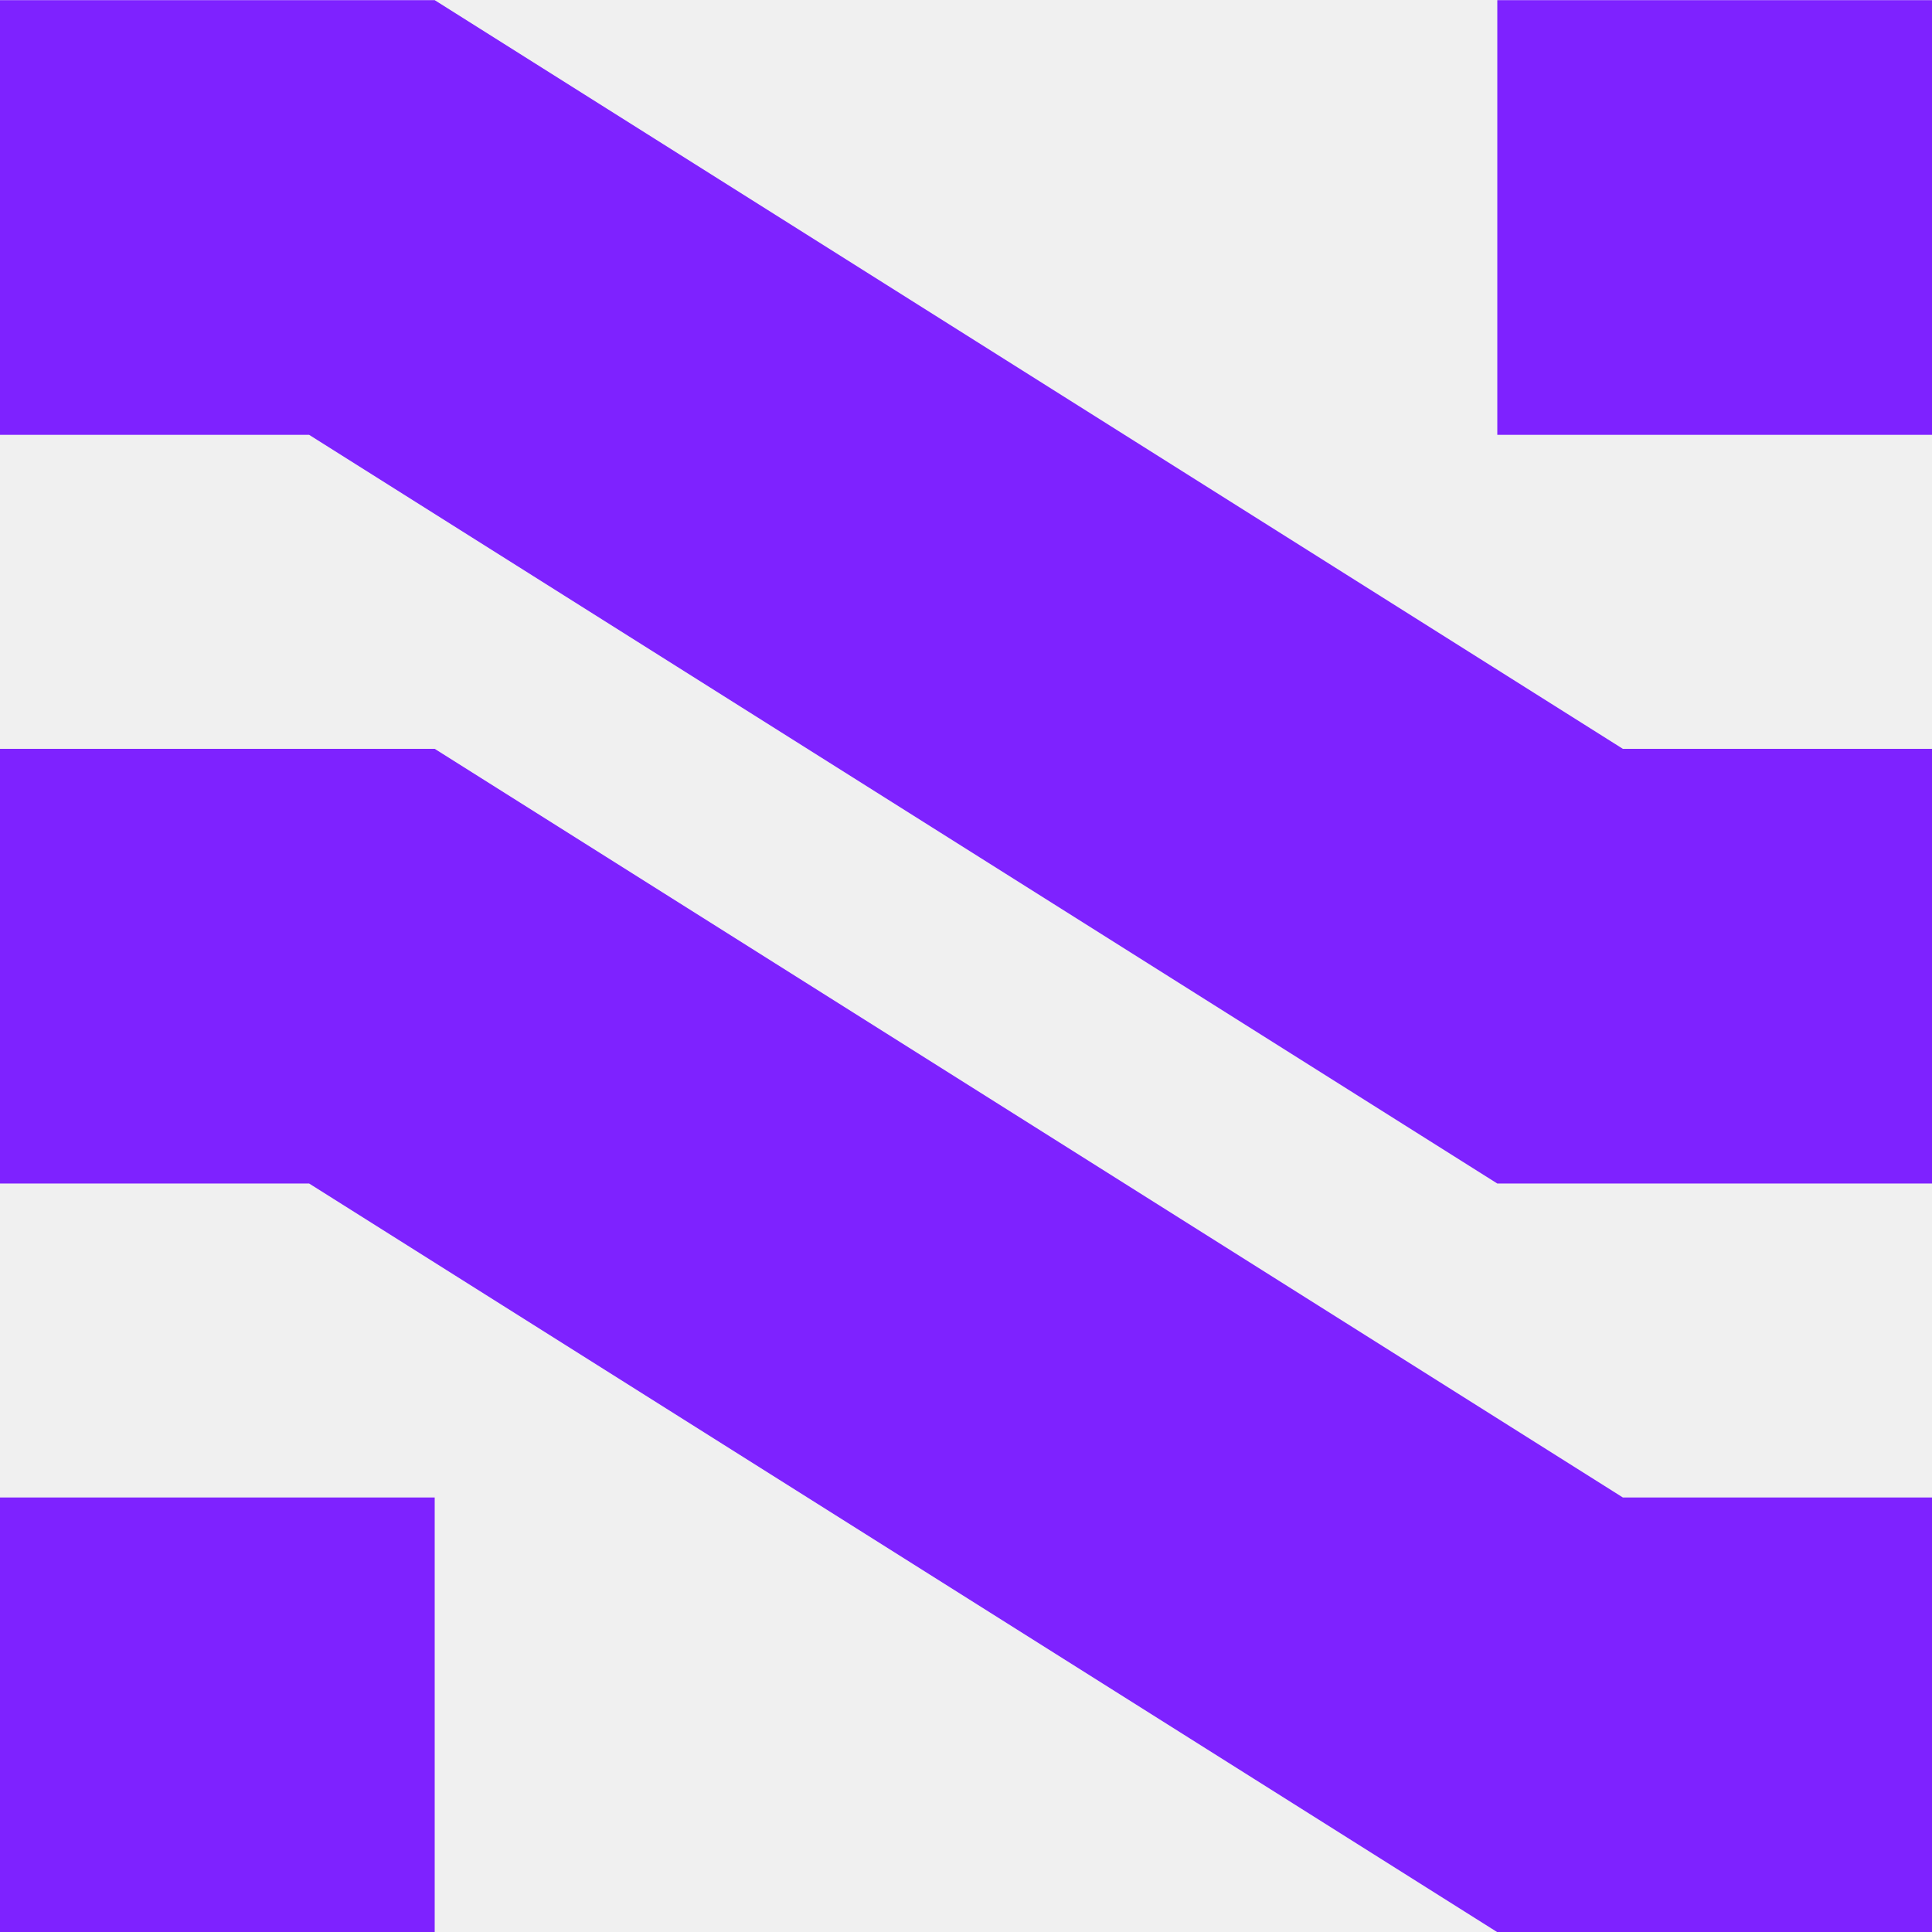
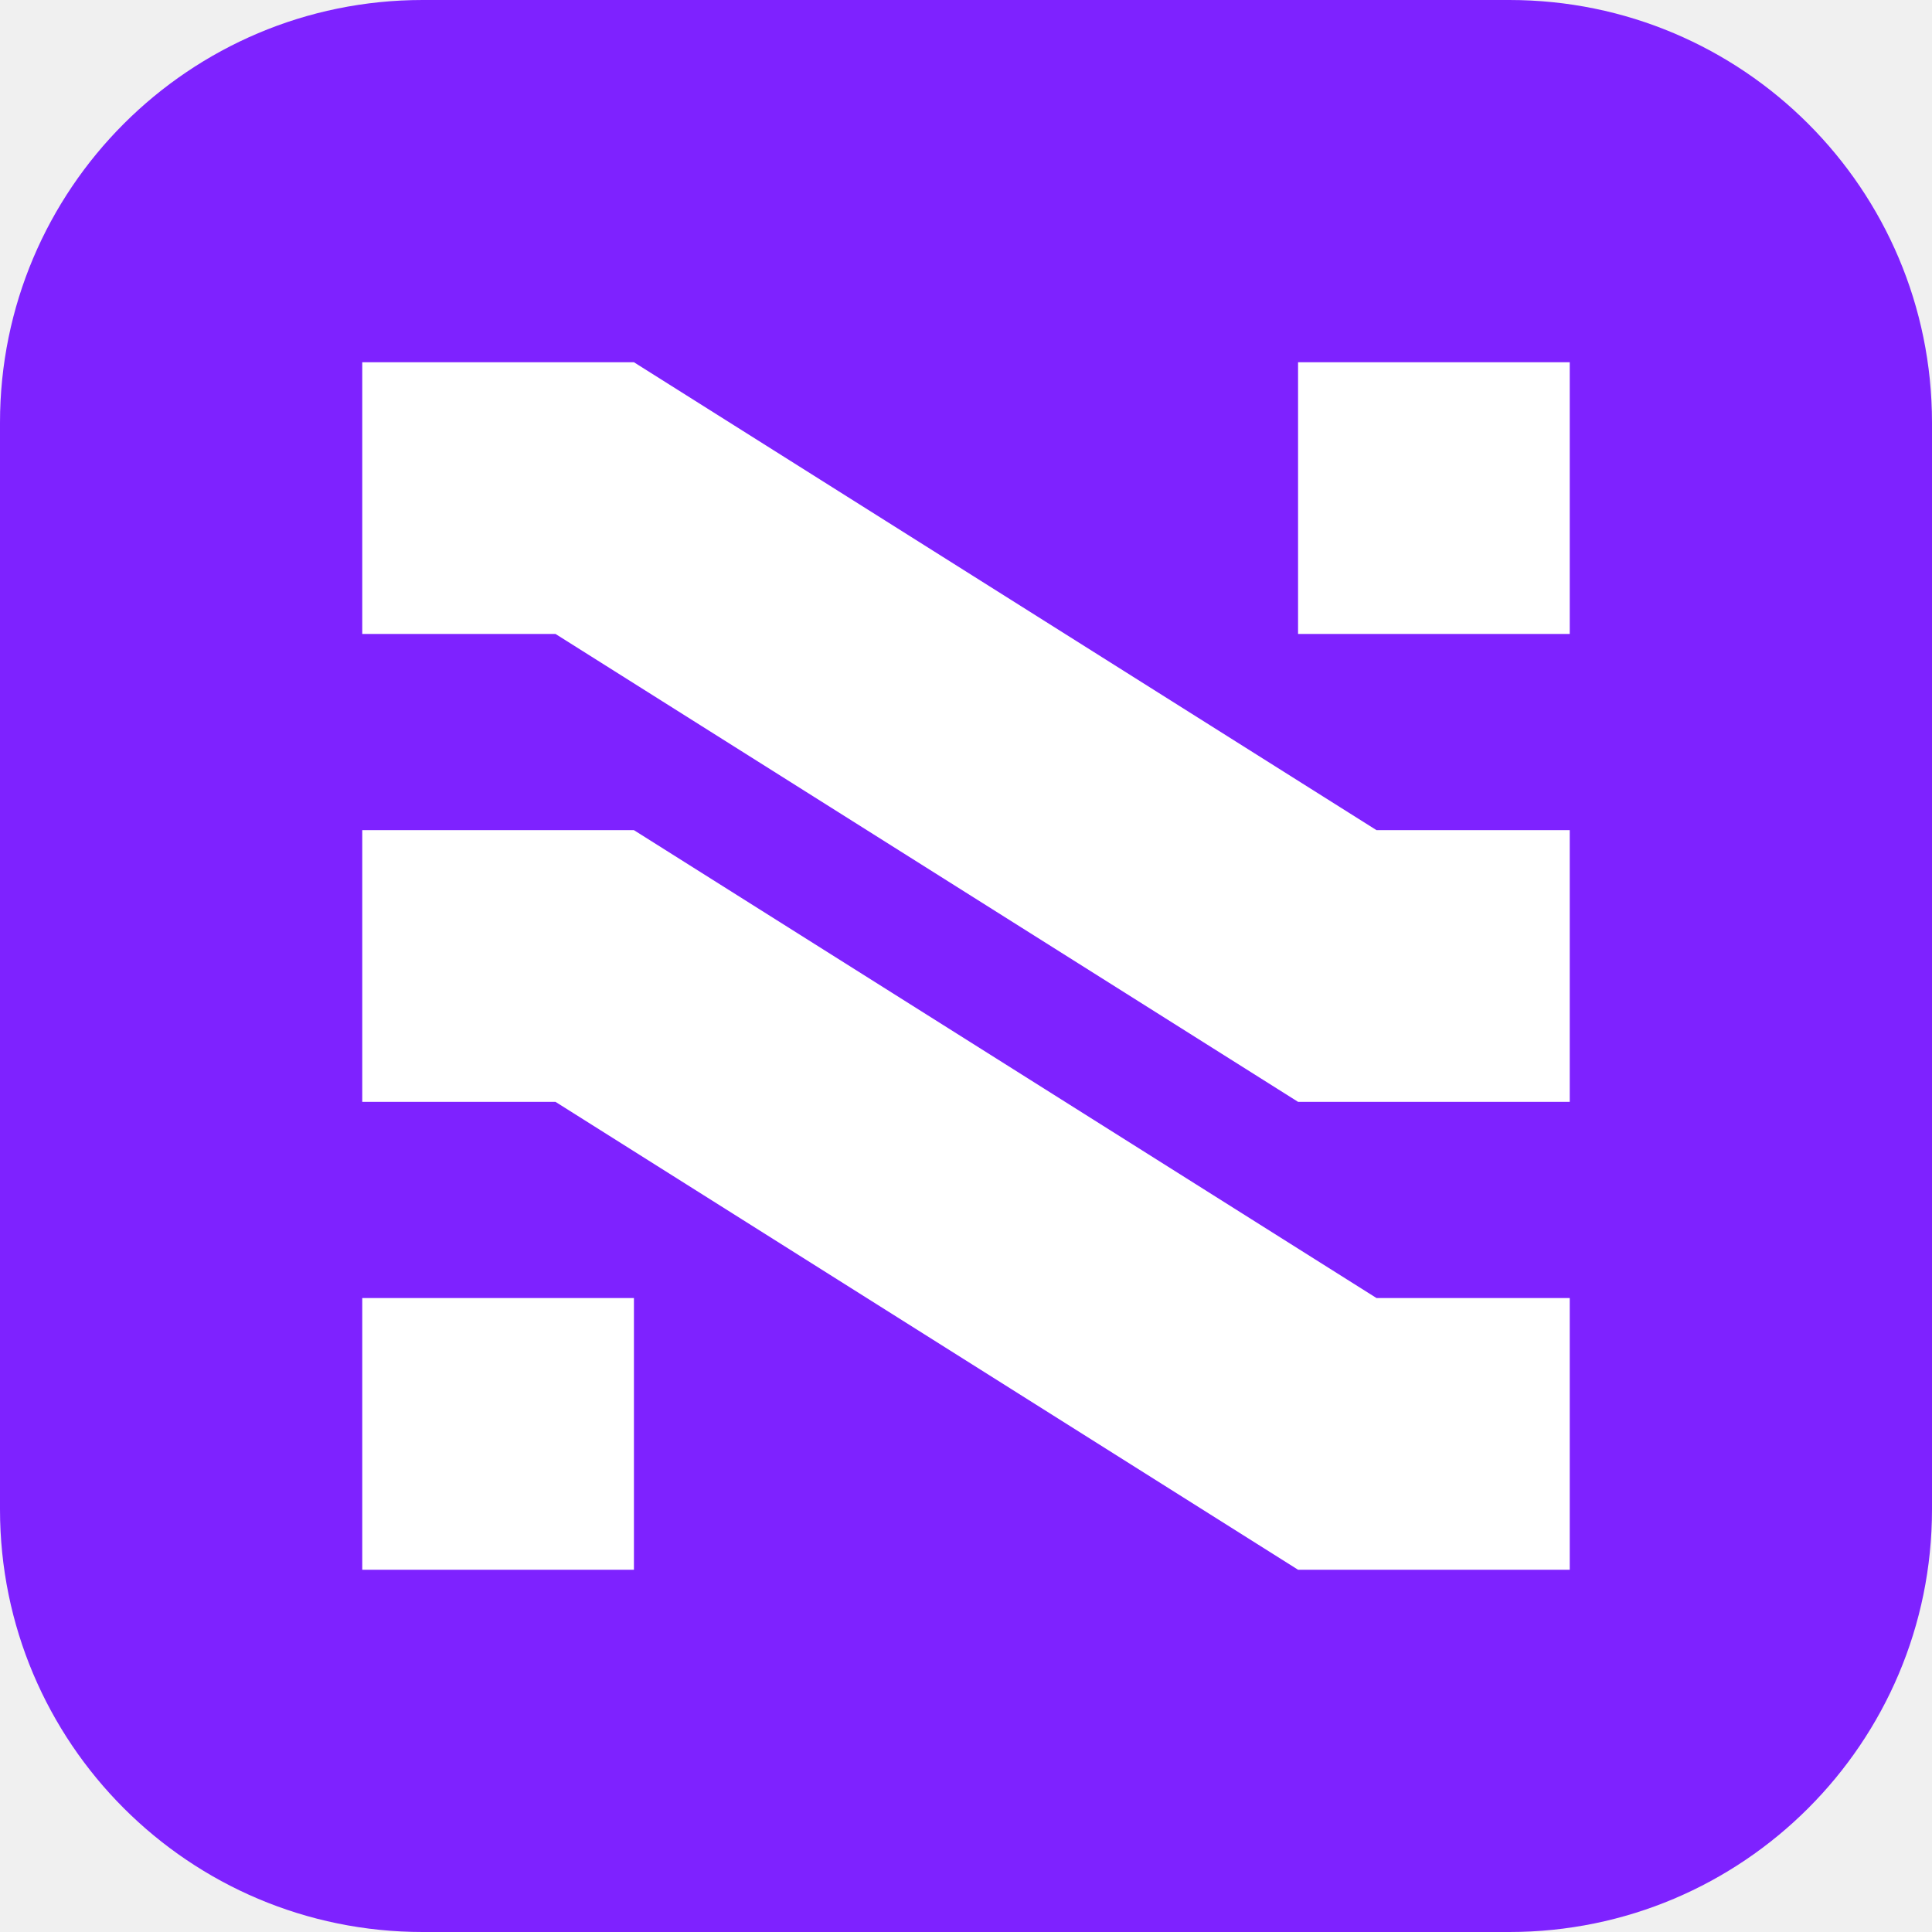
- <svg xmlns="http://www.w3.org/2000/svg" width="50" height="50" viewBox="0 1.62 49.214 49.214" fill="none">
-   <path d="M38.141 1.624H49.214V12.697H38.141V1.624ZM0 1.624H11.073L41.339 20.695H49.214V31.768H38.141L7.875 12.697H0V1.624ZM49.214 50.838H38.141L7.875 31.768H0V20.695H11.073L41.339 39.765H49.214V50.838ZM11.073 50.838H0V39.765H11.073V50.838Z" fill="#7E22FF" />
+ <svg xmlns="http://www.w3.org/2000/svg" width="64" height="64" viewBox="0 0 64 64">
+   <rect width="64" height="64" rx="14" fill="#7E22FF" />
+   <path transform="translate(12 12) scale(0.81277) translate(0 -1.62405)" d="M38.141 1.624H49.214V12.697H38.141V1.624ZM0 1.624H11.073L41.339 20.695H49.214V31.768H38.141L7.875 12.697H0V1.624ZM49.214 50.838H38.141L7.875 31.768H0V20.695H11.073L41.339 39.765H49.214V50.838ZM11.073 50.838H0V39.765H11.073V50.838Z" fill="#FFFFFF" />
</svg>
